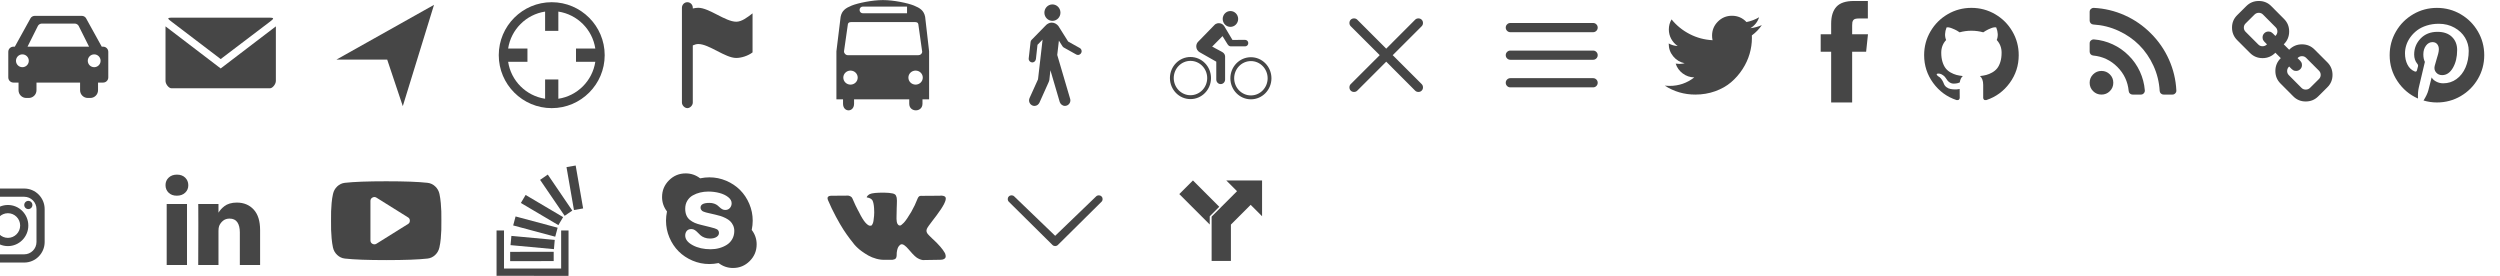
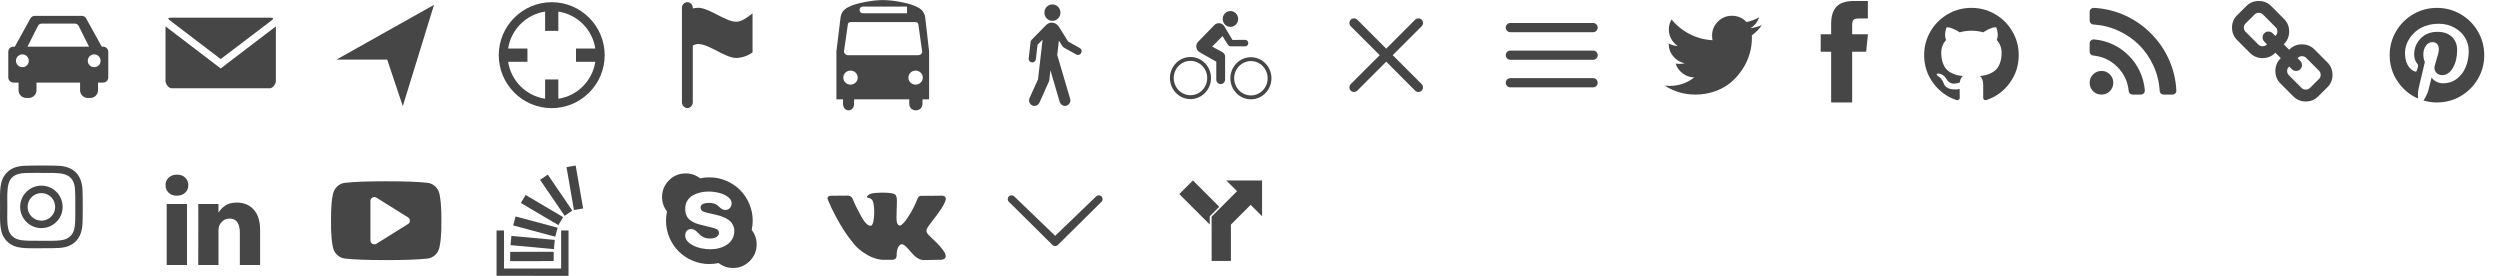
<svg xmlns="http://www.w3.org/2000/svg" xmlns:xlink="http://www.w3.org/1999/xlink" version="1.1" width="725" height="80" viewBox="0 0 725 80">
  <defs>
    <g id="icon-driving">
      <path class="path1" d="M29.917,13.535h-0.411l-4.569-8.273c-0.197-0.358-0.694-0.651-1.103-0.651H9.973 c-0.409,0-0.906,0.293-1.103,0.651L4.3,13.535h-0.41c-0.818,0-1.487,0.669-1.487,1.487v7.436c0,0.818,0.669,1.487,1.487,1.487 h1.487v2.231c0,1.227,1.003,2.231,2.231,2.231h0.743c1.227,0,2.231-1.003,2.231-2.231v-2.231h12.642v2.231 c0,1.227,1.003,2.231,2.231,2.231h0.743c1.227,0,2.231-1.003,2.231-2.231v-2.231h1.487c0.818,0,1.487-0.669,1.487-1.487v-7.436 C31.404,14.204,30.735,13.535,29.917,13.535z M6.493,19.485c-1.027,0-1.859-0.832-1.859-1.859c0-1.028,0.832-1.859,1.859-1.859 s1.859,0.832,1.859,1.859S7.521,19.485,6.493,19.485z M7.981,13.535l3.014-6.026c0.183-0.367,0.667-0.666,1.076-0.666h9.667 c0.409,0,0.893,0.299,1.076,0.666l3.014,6.026H7.981z M27.315,19.485c-1.028,0-1.859-0.832-1.859-1.859 c0-1.028,0.832-1.859,1.859-1.859s1.859,0.832,1.859,1.859S28.341,19.485,27.315,19.485z" />
    </g>
    <g id="icon-email">
      <path class="path1" d="M1.882 5.12c-1.882 0-0.941 0.499 0 1.263l14.118 10.745 14.118-10.712c0.942-0.765 1.882-1.297 0-1.297h-28.235zM0 7.645v15.826c0 0.931 0.952 2.129 1.706 2.129h28.589c0.754 0 1.706-1.197 1.706-2.129v-15.826l-16 12.208-16-12.208z" />
    </g>
    <g id="icon-navigate">
      <path class="path1" d="M20.811 30.788l-4.526-13.508h-14.709l28.287-15.875z" />
    </g>
    <g id="icon-geolocation">
      <path class="path1" d="M16 0.64c-8.47 0-15.36 6.89-15.36 15.36s6.89 15.36 15.36 15.36c8.469 0 15.36-6.891 15.36-15.36s-6.891-15.36-15.36-15.36zM17.92 28.64v-5.6h-3.84v5.6c-5.52-0.837-9.883-5.2-10.72-10.72h5.6v-3.84h-5.6c0.837-5.52 5.2-9.883 10.72-10.72v5.6h3.84v-5.6c5.52 0.837 9.883 5.2 10.72 10.72h-5.6v3.84h5.6c-0.837 5.52-5.2 9.883-10.72 10.72z" />
    </g>
    <g id="icon-flag">
      <path class="path1" d="M7.336 0.64c-0.872 0-1.576 0.721-1.576 1.617v27.485c0 0.808 0.788 1.617 1.576 1.617s1.575-0.81 1.575-1.617v-16.572c0.538-0.235 1.062-0.405 1.576-0.405 3.151 0 7.798 4.043 11.028 4.043 1.377 0 3.348-0.557 4.726-1.617v-11.318c-1.563 1.203-3.146 2.426-4.726 2.426-3.151 0-7.866-4.042-11.028-4.042-0.531 0-1.050 0.097-1.576 0.202v-0.202c0-0.895-0.703-1.617-1.575-1.617z" />
    </g>
    <g id="icon-transit">
      <path class="path1" d="M26.344 16h-20.493c-0.597 0-1.089-0.513-1.089-1.097 0-0.097 0.018-0.207 0.038-0.296l1.091-7.615c0.093-0.495 0.538-0.592 1.071-0.592h18.274c0.529 0 0.979 0.089 1.070 0.582l1.091 7.754c0.017 0.090 0.038 0.143 0.038 0.241-0.001 0.584-0.495 1.023-1.091 1.023zM25.524 24.541c-1.154 0-2.090-0.908-2.090-2.040 0-1.125 0.936-2.031 2.090-2.031 1.146 0 2.084 0.907 2.084 2.031 0 1.132-0.938 2.040-2.084 2.040zM6.643 24.541c-1.146 0-2.082-0.908-2.082-2.040 0-1.125 0.936-2.031 2.082-2.031 1.157 0 2.091 0.907 2.091 2.031 0 1.132-0.934 2.040-2.091 2.040zM10.24 1.92h12.8v1.92h-12.8c-1.28 0-1.28-1.92 0-1.92zM28.289 4.858c-0.374-1.8-1.466-2.525-3.247-3.25-1.778-0.722-5.898-1.587-8.997-1.587-3.112 0-7.254 0.866-9.034 1.587-1.78 0.725-2.854 1.45-3.225 3.25l-1.227 10.022v13.921h1.92v1.28c0 2.56 3.2 2.56 3.2 0v-1.28h16v1.28c0 2.56 3.84 2.56 3.84 0v-1.28h1.92v-13.921l-1.151-10.022z" />
    </g>
    <g id="icon-walking">
      <path class="path1" d="M15.261 6.047c1.288-0.034 2.303-1.13 2.269-2.438-0.034-1.325-1.101-2.353-2.39-2.329-1.282 0.035-2.296 1.13-2.269 2.445 0.033 1.315 1.108 2.356 2.39 2.323zM23.171 13.946l-3.411-1.905-2.824-4.491c-0.453-0.577-1.161-1.004-1.969-0.994-0.607 0.021-1.142 0.3-1.569 0.676l-4.254 4.347c-0.14 0.15-0.237 0.341-0.27 0.55l-0.545 4.788c-0.006 0.052-0.006 0.095-0.010 0.147 0.017 0.594 0.501 1.055 1.081 1.044 0.545-0.013 0.961-0.485 1.021-1.003l0.448-4.109 1.482-1.506-1.325 11.515-2.457 5.433c-0.074 0.191-0.15 0.458-0.144 0.71 0.024 0.888 0.748 1.591 1.619 1.571 0.617-0.017 1.119-0.397 1.389-0.936l2.632-5.864c0.053-0.157 0.24-0.54 0.246-0.713l0.307-2.838 2.71 9.23c0.233 0.645 0.828 1.133 1.542 1.113 0.868-0.024 1.562-0.759 1.542-1.65-0.007-0.116-0.041-0.191-0.047-0.325l-3.766-12.799 0.481-4.159 1.062 1.68c0.073 0.109 0.173 0.212 0.287 0.283l3.725 2.086c0.18 0.058 0.321 0.106 0.486 0.106 0.589-0.017 1.049-0.512 1.036-1.11-0.012-0.366-0.214-0.701-0.508-0.879z" />
    </g>
    <g id="icon-bicycling">
      <path class="path1" d="M7.234 27.613c2.681 0 4.854-2.23 4.854-4.975 0-2.753-2.173-4.984-4.854-4.984-2.675 0-4.85 2.231-4.85 4.984 0 2.745 2.175 4.975 4.85 4.975zM1.28 22.638c0-3.377 2.671-6.109 5.954-6.109 3.292 0 5.958 2.733 5.958 6.109 0 3.375-2.666 6.101-5.958 6.101-3.283 0-5.954-2.725-5.954-6.101zM24.769 27.674c2.671 0 4.847-2.23 4.847-4.977 0-2.751-2.176-4.982-4.847-4.982-2.682 0-4.859 2.23-4.859 4.982 0 2.746 2.177 4.977 4.859 4.977zM18.806 22.698c0-3.375 2.671-6.107 5.962-6.107 3.28 0 5.951 2.732 5.951 6.108 0 3.37-2.671 6.102-5.951 6.102-3.291 0-5.962-2.732-5.962-6.102zM18.825 7.789c1.236 0 2.241-1.024 2.241-2.291s-1.005-2.298-2.241-2.298-2.241 1.030-2.241 2.298c0 1.268 1.004 2.291 2.241 2.291zM18.919 13.44c-0.325 0-0.675-0.195-0.933-0.615l-1.455-2.351-3.002 3.041 2.781 1.494c1.145 0.562 0.97 1.587 0.97 1.587v6.461c0 0.733-0.566 1.329-1.28 1.329s-1.28-0.596-1.28-1.329v-5.172l-4.835-2.746c-0.575-0.332-0.969-0.963-0.969-1.681 0-0.495 0.177-0.95 0.481-1.288l4.735-4.861c0.588-0.685 1.407-0.576 1.407-0.576 0.992 0 1.514 0.888 1.514 0.888l2.356 3.953 3.63-0.007c1.28 0 1.28 1.874 0 1.874h-4.121z" />
    </g>
    <g id="icon-cross">
      <path class="path1" d="M25.333 5.333q0.573 0 0.953 0.38t0.38 0.953q0 0.563-0.385 0.948l-8.396 8.385 8.396 8.385q0.385 0.385 0.385 0.948 0 0.573-0.38 0.953t-0.953 0.38q-0.563 0-0.948-0.385l-8.385-8.396-8.385 8.396q-0.385 0.385-0.948 0.385-0.573 0-0.953-0.38t-0.38-0.953q0-0.563 0.385-0.948l8.396-8.385-8.396-8.385q-0.385-0.385-0.385-0.948 0-0.573 0.38-0.953t0.953-0.38q0.563 0 0.948 0.385l8.385 8.396 8.385-8.396q0.385-0.385 0.948-0.385z" />
    </g>
    <g id="icon-menu">
      <path class="path1" d="M4 6.667h24q0.552 0 0.943 0.391t0.391 0.943-0.391 0.943-0.943 0.391h-24q-0.552 0-0.943-0.391t-0.391-0.943 0.391-0.943 0.943-0.391zM4 22.667h24q0.552 0 0.943 0.391t0.391 0.943-0.391 0.943-0.943 0.391h-24q-0.552 0-0.943-0.391t-0.391-0.943 0.391-0.943 0.943-0.391zM4 14.667h24q0.552 0 0.943 0.391t0.391 0.943-0.391 0.943-0.943 0.391h-24q-0.552 0-0.943-0.391t-0.391-0.943 0.391-0.943 0.943-0.391z" />
    </g>
    <g id="icon-twitter">
      <path class="path1" d="M28.929 7.286q-1.196 1.75-2.893 2.982 0.018 0.25 0.018 0.75 0 2.321-0.679 4.634t-2.063 4.437-3.295 3.759-4.607 2.607-5.768 0.973q-4.839 0-8.857-2.589 0.625 0.071 1.393 0.071 4.018 0 7.161-2.464-1.875-0.036-3.357-1.152t-2.036-2.848q0.589 0.089 1.089 0.089 0.768 0 1.518-0.196-2-0.411-3.313-1.991t-1.313-3.67v-0.071q1.214 0.679 2.607 0.732-1.179-0.786-1.875-2.054t-0.696-2.75q0-1.571 0.786-2.911 2.161 2.661 5.259 4.259t6.634 1.777q-0.143-0.679-0.143-1.321 0-2.393 1.688-4.080t4.080-1.688q2.5 0 4.214 1.821 1.946-0.375 3.661-1.393-0.661 2.054-2.536 3.179 1.661-0.179 3.321-0.893z" />
    </g>
    <g id="icon-facebook">
      <path class="path1" d="M9.125 9.929h4.589l-0.536 5.071h-4.054v14.714h-6.089v-14.714h-3.036v-5.071h3.036v-3.054q0-3.25 1.536-4.92t5.054-1.67h4.054v5.071h-2.536q-0.696 0-1.116 0.116t-0.607 0.42-0.241 0.616-0.054 0.884v2.536z" />
    </g>
    <g id="icon-github">
      <path class="path1" d="M27.429 16q0 4.482-2.616 8.063t-6.759 4.955q-0.482 0.089-0.705-0.125t-0.223-0.536v-3.768q0-1.732-0.929-2.536 1.018-0.107 1.83-0.321t1.679-0.696 1.446-1.188 0.946-1.875 0.366-2.688q0-2.161-1.411-3.679 0.661-1.625-0.143-3.643-0.5-0.161-1.446 0.196t-1.643 0.786l-0.679 0.429q-1.661-0.464-3.429-0.464t-3.429 0.464q-0.286-0.196-0.759-0.482t-1.491-0.688-1.536-0.241q-0.786 2.018-0.125 3.643-1.411 1.518-1.411 3.679 0 1.518 0.366 2.679t0.938 1.875 1.438 1.196 1.679 0.696 1.83 0.321q-0.714 0.643-0.875 1.839-0.375 0.179-0.804 0.268t-1.018 0.089-1.17-0.384-0.991-1.116q-0.339-0.571-0.866-0.929t-0.884-0.429l-0.357-0.054q-0.375 0-0.518 0.080t-0.089 0.205 0.161 0.25 0.232 0.214l0.125 0.089q0.393 0.179 0.777 0.679t0.563 0.911l0.179 0.411q0.232 0.679 0.786 1.098t1.196 0.536 1.241 0.125 0.991-0.063l0.411-0.071q0 0.679 0.009 1.589t0.009 0.964q0 0.321-0.232 0.536t-0.714 0.125q-4.143-1.375-6.759-4.955t-2.616-8.063q0-3.732 1.839-6.884t4.991-4.991 6.884-1.839 6.884 1.839 4.991 4.991 1.839 6.884z" />
    </g>
    <g id="icon-rss">
      <path class="path1" d="M6.857 24q0 1.429-1 2.429t-2.429 1-2.429-1-1-2.429 1-2.429 2.429-1 2.429 1 1 2.429zM16 26.196q0.036 0.5-0.304 0.857-0.321 0.375-0.839 0.375h-2.411q-0.446 0-0.768-0.295t-0.357-0.741q-0.393-4.089-3.295-6.991t-6.991-3.295q-0.446-0.036-0.741-0.357t-0.295-0.768v-2.411q0-0.518 0.375-0.839 0.304-0.304 0.768-0.304h0.089q2.857 0.232 5.464 1.438t4.625 3.241q2.036 2.018 3.241 4.625t1.438 5.464zM25.143 26.232q0.036 0.482-0.321 0.839-0.321 0.357-0.821 0.357h-2.554q-0.464 0-0.795-0.313t-0.348-0.759q-0.214-3.839-1.804-7.295t-4.134-6-6-4.134-7.295-1.821q-0.446-0.018-0.759-0.348t-0.313-0.777v-2.554q0-0.5 0.357-0.821 0.321-0.321 0.786-0.321h0.054q4.679 0.232 8.955 2.143t7.598 5.25q3.339 3.321 5.25 7.598t2.143 8.955z" />
    </g>
    <g id="icon-site">
      <path class="path1" d="M26 21.714q0-0.714-0.5-1.214l-3.714-3.714q-0.5-0.5-1.214-0.5-0.75 0-1.286 0.571 0.054 0.054 0.339 0.33t0.384 0.384 0.268 0.339 0.232 0.455 0.063 0.491q0 0.714-0.5 1.214t-1.214 0.5q-0.268 0-0.491-0.063t-0.455-0.232-0.339-0.268-0.384-0.384-0.33-0.339q-0.589 0.554-0.589 1.304 0 0.714 0.5 1.214l3.679 3.696q0.482 0.482 1.214 0.482 0.714 0 1.214-0.464l2.625-2.607q0.5-0.5 0.5-1.196zM13.446 9.125q0-0.714-0.5-1.214l-3.679-3.696q-0.5-0.5-1.214-0.5-0.696 0-1.214 0.482l-2.625 2.607q-0.5 0.5-0.5 1.196 0 0.714 0.5 1.214l3.714 3.714q0.482 0.482 1.214 0.482 0.75 0 1.286-0.554-0.054-0.054-0.339-0.33t-0.384-0.384-0.268-0.339-0.232-0.455-0.063-0.491q0-0.714 0.5-1.214t1.214-0.5q0.268 0 0.491 0.063t0.455 0.232 0.339 0.268 0.384 0.384 0.33 0.339q0.589-0.554 0.589-1.304zM29.429 21.714q0 2.143-1.518 3.625l-2.625 2.607q-1.482 1.482-3.625 1.482-2.161 0-3.643-1.518l-3.679-3.696q-1.482-1.482-1.482-3.625 0-2.196 1.571-3.732l-1.571-1.571q-1.536 1.571-3.714 1.571-2.143 0-3.643-1.5l-3.714-3.714q-1.5-1.5-1.5-3.643t1.518-3.625l2.625-2.607q1.482-1.482 3.625-1.482 2.161 0 3.643 1.518l3.679 3.696q1.482 1.482 1.482 3.625 0 2.196-1.571 3.732l1.571 1.571q1.536-1.571 3.714-1.571 2.143 0 3.643 1.5l3.714 3.714q1.5 1.5 1.5 3.643z" />
    </g>
    <g id="icon-pinterest">
      <path class="path1" d="M27.429 16q0 3.732-1.839 6.884t-4.991 4.991-6.884 1.839q-1.982 0-3.893-0.571 1.054-1.661 1.393-2.929 0.161-0.607 0.964-3.768 0.357 0.696 1.304 1.205t2.036 0.509q2.161 0 3.857-1.223t2.625-3.366 0.929-4.821q0-2.036-1.063-3.821t-3.080-2.911-4.554-1.125q-1.875 0-3.5 0.518t-2.759 1.375-1.946 1.973-1.196 2.313-0.384 2.393q0 1.857 0.714 3.268t2.089 1.982q0.536 0.214 0.679-0.357 0.036-0.125 0.143-0.554t0.143-0.536q0.107-0.411-0.196-0.768-0.911-1.089-0.911-2.696 0-2.696 1.866-4.634t4.884-1.938q2.696 0 4.205 1.464t1.509 3.804q0 3.036-1.223 5.161t-3.134 2.125q-1.089 0-1.75-0.777t-0.411-1.866q0.143-0.625 0.473-1.67t0.536-1.839 0.205-1.348q0-0.893-0.482-1.482t-1.375-0.589q-1.107 0-1.875 1.018t-0.768 2.536q0 1.304 0.446 2.179l-1.768 7.464q-0.304 1.25-0.232 3.161-3.679-1.625-5.946-5.018t-2.268-7.554q0-3.732 1.839-6.884t4.991-4.991 6.884-1.839 6.884 1.839 4.991 4.991 1.839 6.884z" />
    </g>
    <g id="icon-google-plus">
-       <path class="path1" d="m -2.442,6.676 c -3.264,0 -5.92,2.675 -5.92,5.962 v 9.539 c 0,3.287 2.656,5.962 5.92,5.962 h 9.472 c 3.264,0 5.92,-2.675 5.92,-5.962 v -9.539 c 0,-3.287 -2.656,-5.962 -5.92,-5.962 z m 0,2.385 h 9.472 c 1.958,0 3.552,1.605 3.552,3.577 v 9.539 c 0,1.972 -1.594,3.577 -3.552,3.577 h -9.472 c -1.958,0 -3.552,-1.605 -3.552,-3.577 v -9.539 c 0,-1.972 1.594,-3.577 3.552,-3.577 z m 10.656,1.192 a 1.184,1.192 0 0 0 -1.184,1.192 1.184,1.192 0 0 0 1.184,1.192 1.184,1.192 0 0 0 1.184,-1.192 1.184,1.192 0 0 0 -1.184,-1.192 z m -5.92,1.192 c -3.264,0 -5.92,2.675 -5.92,5.962 0,3.287 2.656,5.962 5.92,5.962 3.264,0 5.92,-2.675 5.92,-5.962 0,-3.287 -2.656,-5.962 -5.92,-5.962 z m 0,2.385 c 1.958,0 3.552,1.605 3.552,3.577 0,1.972 -1.594,3.577 -3.552,3.577 -1.958,0 -3.552,-1.605 -3.552,-3.577 0,-1.972 1.594,-3.577 3.552,-3.577 z" />
+       <path class="path1" d="m12.004 5.838c-3.403 0-6.158 2.758-6.158 6.158 0 3.403 2.758 6.158 6.158 6.158 3.403 0 6.158-2.758 6.158-6.158 0-3.403-2.758-6.158-6.158-6.158zm0 10.155c-2.209 0-3.997-1.789-3.997-3.997s1.789-3.997 3.997-3.997 3.997 1.789 3.997 3.997c.001 2.208-1.788 3.997-3.997 3.997z" />
+       <path d="m16.948.076c-2.208-.103-7.677-.098-9.887 0-1.942.091-3.655.56-5.036 1.941-2.308 2.308-2.013 5.418-2.013 9.979 0 4.668-.26 7.706 2.013 9.979 2.317 2.316 5.472 2.013 9.979 2.013 4.624 0 6.22.003 7.855-.63 2.223-.863 3.901-2.85 4.065-6.419.104-2.209.098-7.677 0-9.887-.198-4.213-2.459-6.768-6.976-6.976zm3.495 20.372c-1.513 1.513-3.612 1.378-8.468 1.378-5 0-7.005.074-8.468-1.393-1.685-1.677-1.38-4.37-1.38-8.453 0-5.525-.567-9.504 4.978-9.788 1.274-.045 1.649-.06 4.856-.06l.045.03c5.329 0 9.51-.558 9.761 4.986.057 1.265.07 1.645.07 4.847-.001 4.942.093 6.959-1.394 8.453z" />
    </g>
    <g id="icon-linkedin">
      <path class="path1" d="M6.232 11.161v17.696h-5.893v-17.696h5.893zM6.607 5.696q0.018 1.304-0.902 2.179t-2.42 0.875h-0.036q-1.464 0-2.357-0.875t-0.893-2.179q0-1.321 0.92-2.188t2.402-0.866 2.375 0.866 0.911 2.188zM27.429 18.714v10.143h-5.875v-9.464q0-1.875-0.723-2.938t-2.259-1.063q-1.125 0-1.884 0.616t-1.134 1.527q-0.196 0.536-0.196 1.446v9.875h-5.875q0.036-7.125 0.036-11.554t-0.018-5.286l-0.018-0.857h5.875v2.571h-0.036q0.357-0.571 0.732-1t1.009-0.929 1.554-0.777 2.045-0.277q3.054 0 4.911 2.027t1.857 5.938z" />
    </g>
    <g id="icon-youtube">
      <path class="path1" d="M22.857 16q0-0.661-0.536-0.964l-9.143-5.714q-0.554-0.357-1.161-0.036-0.589 0.321-0.589 1v11.429q0 0.679 0.589 1 0.286 0.143 0.554 0.143 0.357 0 0.607-0.179l9.143-5.714q0.536-0.304 0.536-0.964zM32 16q0 1.714-0.018 2.679t-0.152 2.438-0.402 2.634q-0.286 1.304-1.232 2.196t-2.214 1.036q-3.964 0.446-11.982 0.446t-11.982-0.446q-1.268-0.143-2.223-1.036t-1.241-2.196q-0.25-1.161-0.384-2.634t-0.152-2.438-0.018-2.679 0.018-2.679 0.152-2.438 0.402-2.634q0.286-1.304 1.232-2.196t2.214-1.036q3.964-0.446 11.982-0.446t11.982 0.446q1.268 0.143 2.223 1.036t1.241 2.196q0.25 1.161 0.384 2.634t0.152 2.438 0.018 2.679z" />
    </g>
    <g id="icon-stack-overflow">
      <path class="path1" d="M16.571 25.018v2.696l-12.625 0.018v-2.696zM20.875 18.839v12.518l-0.018 0.625v0.018l-20.857-0.018v-13.143h2.161v11.036h16.571v-11.036h2.143zM4.304 20.411l12.571 1.161-0.232 2.679-12.589-1.161zM5.518 14.768l12.196 3.268-0.696 2.607-12.196-3.268zM8.429 8.536l10.875 6.429-1.375 2.321-10.875-6.429zM14.857 2.625l7.107 10.446-2.214 1.518-7.125-10.429zM22.946 0l2.161 12.446-2.661 0.464-2.161-12.446z" />
    </g>
    <g id="icon-skype">
      <path class="path1" d="M20.946 18.982q0-0.893-0.348-1.634t-0.866-1.223-1.304-0.875-1.473-0.607-1.563-0.411l-1.857-0.429q-0.536-0.125-0.786-0.188t-0.625-0.205-0.536-0.286-0.295-0.375-0.134-0.536q0-1.375 2.571-1.375 0.768 0 1.375 0.214t0.964 0.509 0.679 0.598 0.714 0.518 0.857 0.214q0.839 0 1.348-0.571t0.509-1.375q0-0.982-1-1.777t-2.536-1.205-3.25-0.411q-1.214 0-2.357 0.277t-2.134 0.839-1.589 1.554-0.598 2.295q0 1.089 0.339 1.902t1 1.348 1.429 0.866 1.839 0.58l2.607 0.643q1.607 0.393 2 0.643 0.571 0.357 0.571 1.071 0 0.696-0.714 1.152t-1.875 0.455q-0.911 0-1.634-0.286t-1.161-0.688-0.813-0.804-0.821-0.688-0.964-0.286q-0.893 0-1.348 0.536t-0.455 1.339q0 1.643 2.179 2.813t5.196 1.17q1.304 0 2.5-0.33t2.188-0.955 1.58-1.67 0.589-2.348zM27.429 22.857q0 2.839-2.009 4.848t-4.848 2.009q-2.321 0-4.179-1.429-1.375 0.286-2.679 0.286-2.554 0-4.884-0.991t-4.018-2.679-2.679-4.018-0.991-4.884q0-1.304 0.286-2.679-1.429-1.857-1.429-4.179 0-2.839 2.009-4.848t4.848-2.009q2.321 0 4.179 1.429 1.375-0.286 2.679-0.286 2.554 0 4.884 0.991t4.018 2.679 2.679 4.018 0.991 4.884q0 1.304-0.286 2.679 1.429 1.857 1.429 4.179z" />
    </g>
    <g id="icon-vk">
      <path class="path1" d="M34.232 9.286q0.411 1.143-2.679 5.25-0.429 0.571-1.161 1.518-1.393 1.786-1.607 2.339-0.304 0.732 0.25 1.446 0.304 0.375 1.446 1.464h0.018l0.071 0.071q2.518 2.339 3.411 3.946 0.054 0.089 0.116 0.223t0.125 0.473-0.009 0.607-0.446 0.491-1.054 0.223l-4.571 0.071q-0.429 0.089-1-0.089t-0.929-0.393l-0.357-0.214q-0.536-0.375-1.25-1.143t-1.223-1.384-1.089-1.036-1.009-0.277q-0.054 0.018-0.143 0.063t-0.304 0.259-0.384 0.527-0.304 0.929-0.116 1.384q0 0.268-0.063 0.491t-0.134 0.33l-0.071 0.089q-0.321 0.339-0.946 0.393h-2.054q-1.268 0.071-2.607-0.295t-2.348-0.946-1.839-1.179-1.259-1.027l-0.446-0.429q-0.179-0.179-0.491-0.536t-1.277-1.625-1.893-2.696-2.188-3.768-2.33-4.857q-0.107-0.286-0.107-0.482t0.054-0.286l0.071-0.107q0.268-0.339 1.018-0.339l4.893-0.036q0.214 0.036 0.411 0.116t0.286 0.152l0.089 0.054q0.286 0.196 0.429 0.571 0.357 0.893 0.821 1.848t0.732 1.455l0.286 0.518q0.518 1.071 1 1.857t0.866 1.223 0.741 0.688 0.607 0.25 0.482-0.089q0.036-0.018 0.089-0.089t0.214-0.393 0.241-0.839 0.17-1.446 0-2.232q-0.036-0.714-0.161-1.304t-0.25-0.821l-0.107-0.214q-0.446-0.607-1.518-0.768-0.232-0.036 0.089-0.429 0.304-0.339 0.679-0.536 0.946-0.464 4.268-0.429 1.464 0.018 2.411 0.232 0.357 0.089 0.598 0.241t0.366 0.429 0.188 0.571 0.063 0.813-0.018 0.982-0.045 1.259-0.027 1.473q0 0.196-0.018 0.75t-0.009 0.857 0.063 0.723 0.205 0.696 0.402 0.438q0.143 0.036 0.304 0.071t0.464-0.196 0.679-0.616 0.929-1.196 1.214-1.92q1.071-1.857 1.911-4.018 0.071-0.179 0.179-0.313t0.196-0.188l0.071-0.054 0.089-0.045t0.232-0.054 0.357-0.009l5.143-0.036q0.696-0.089 1.143 0.045t0.554 0.295z" />
    </g>
    <g id="icon-arrow-down">
      <path class="path1" d="M4.131 8.962c-0.434-0.429-1.134-0.429-1.566 0-0.432 0.427-0.432 1.122 0 1.55l12.653 12.528c0.434 0.429 1.133 0.429 1.566 0l12.653-12.528c0.432-0.429 0.434-1.122 0-1.55s-1.136-0.429-1.566-0.002l-11.87 11.426-11.869-11.424z" />
    </g>
    <g id="icon-direction">
      <path class="path1" d="M28,4.33H17.62l3.117,3.117l-7.356,7.356h-0.01V27.67h5.593V17.13l5.728-5.728L28,14.709V4.33z M12.824,17.109L4,8.285L7.955,4.33l7.632,7.632l-2.752,2.752h-0.011V17.109z" />
    </g>
  </defs>
  <g fill="#464646">
    <use xlink:href="#icon-driving" transform="translate(0 0)" />
    <use xlink:href="#icon-email" transform="translate(48 0)" />
    <use xlink:href="#icon-navigate" transform="translate(96 0)" />
    <use xlink:href="#icon-geolocation" transform="translate(144 0)" />
    <use xlink:href="#icon-flag" transform="translate(192 0)" />
    <use xlink:href="#icon-transit" transform="translate(240 0)" />
    <use xlink:href="#icon-walking" transform="translate(290 0)" />
    <use xlink:href="#icon-bicycling" transform="translate(338 0)" />
    <use xlink:href="#icon-cross" transform="translate(386 0)" />
    <use xlink:href="#icon-menu" transform="translate(434 0)" />
    <use xlink:href="#icon-twitter" transform="translate(482 0)" />
    <use xlink:href="#icon-facebook" transform="translate(528 0)" />
    <use xlink:href="#icon-github" transform="translate(558 0)" />
    <use xlink:href="#icon-rss" transform="translate(606 0)" />
    <use xlink:href="#icon-site" transform="translate(647 0)" />
    <use xlink:href="#icon-pinterest" transform="translate(693 0)" />
    <use xlink:href="#icon-google-plus" transform="translate(0 48)" />
    <use xlink:href="#icon-linkedin" transform="translate(48 48)" />
    <use xlink:href="#icon-youtube" transform="translate(96 48)" />
    <use xlink:href="#icon-stack-overflow" transform="translate(144 48)" />
    <use xlink:href="#icon-skype" transform="translate(192 48)" />
    <use xlink:href="#icon-vk" transform="translate(240 48)" />
    <use xlink:href="#icon-arrow-down" transform="translate(290 48)" />
    <use xlink:href="#icon-direction" transform="translate(338 48)" />
  </g>
</svg>
